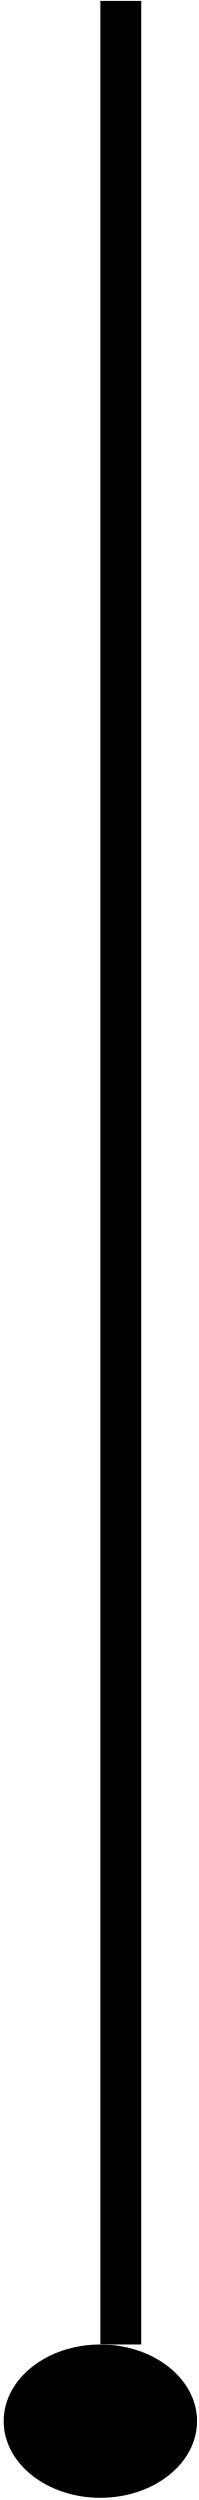
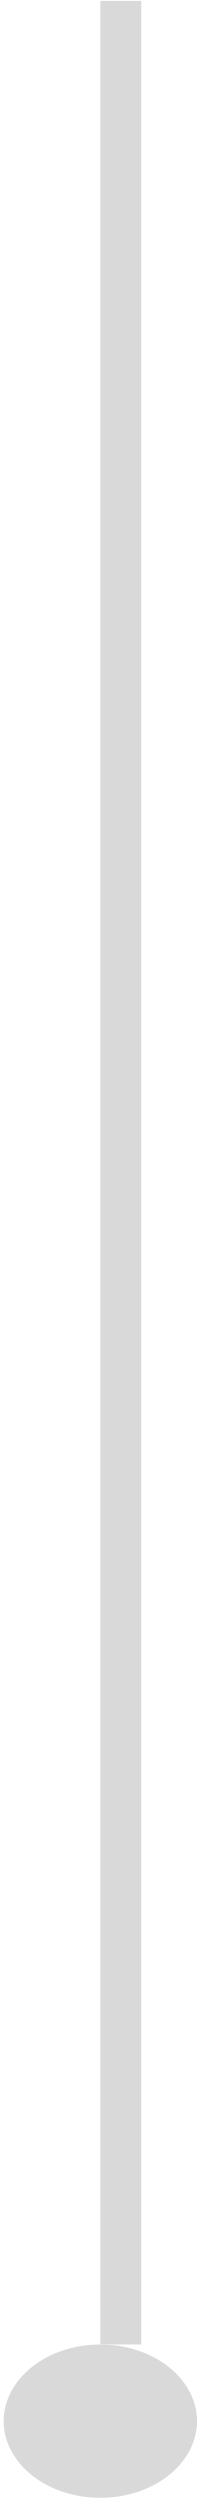
<svg xmlns="http://www.w3.org/2000/svg" width="34" height="428" viewBox="0 0 34 428" fill="none">
-   <line x1="20.681" y1="0.154" x2="20.681" y2="401.376" stroke="black" stroke-width="7" />
-   <ellipse cx="17.181" cy="414.501" rx="16.551" ry="13.124" fill="black" />
+   <line x1="20.681" y1="0.154" x2="20.681" y2="401.376" stroke="#D9D9D9" stroke-width="7" />
+   <path d="M33.232 414.501C33.232 421.371 26.16 427.125 17.181 427.125C8.202 427.125 1.13 421.371 1.13 414.501C1.13 407.63 8.202 401.876 17.181 401.876C26.16 401.876 33.232 407.63 33.232 414.501Z" fill="#D9D9D9" stroke="#D9D9D9" />
</svg>
